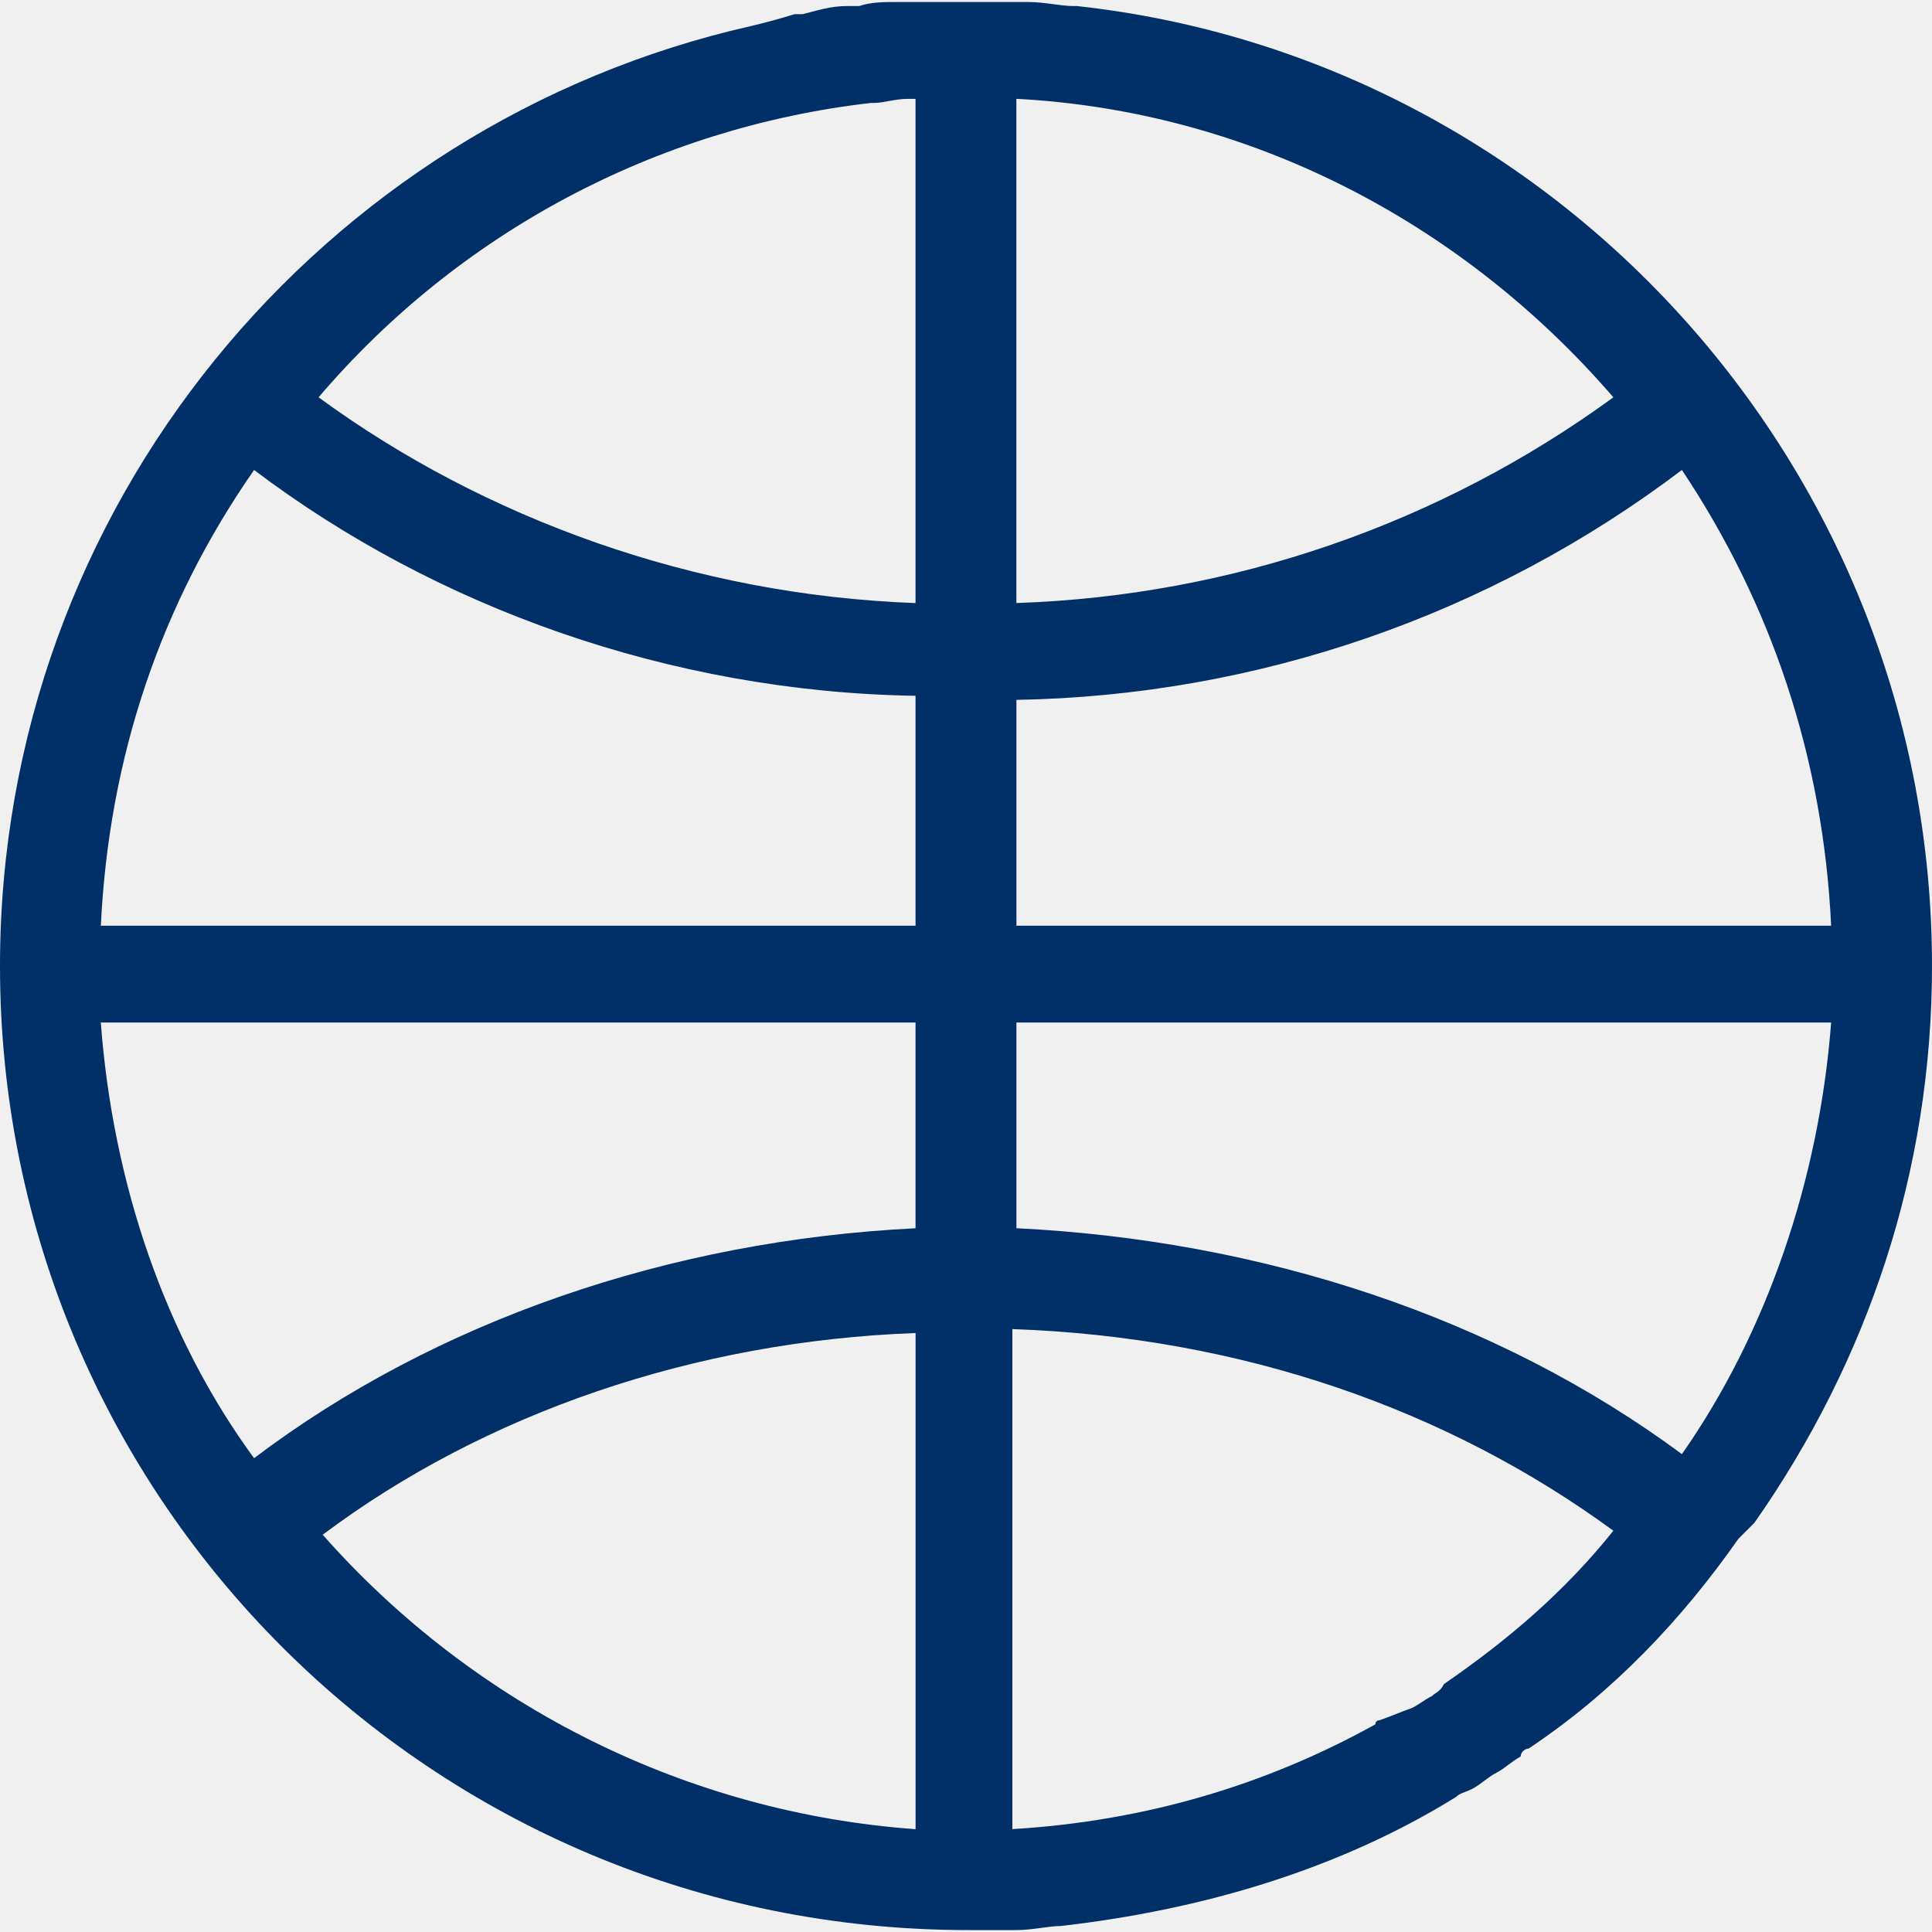
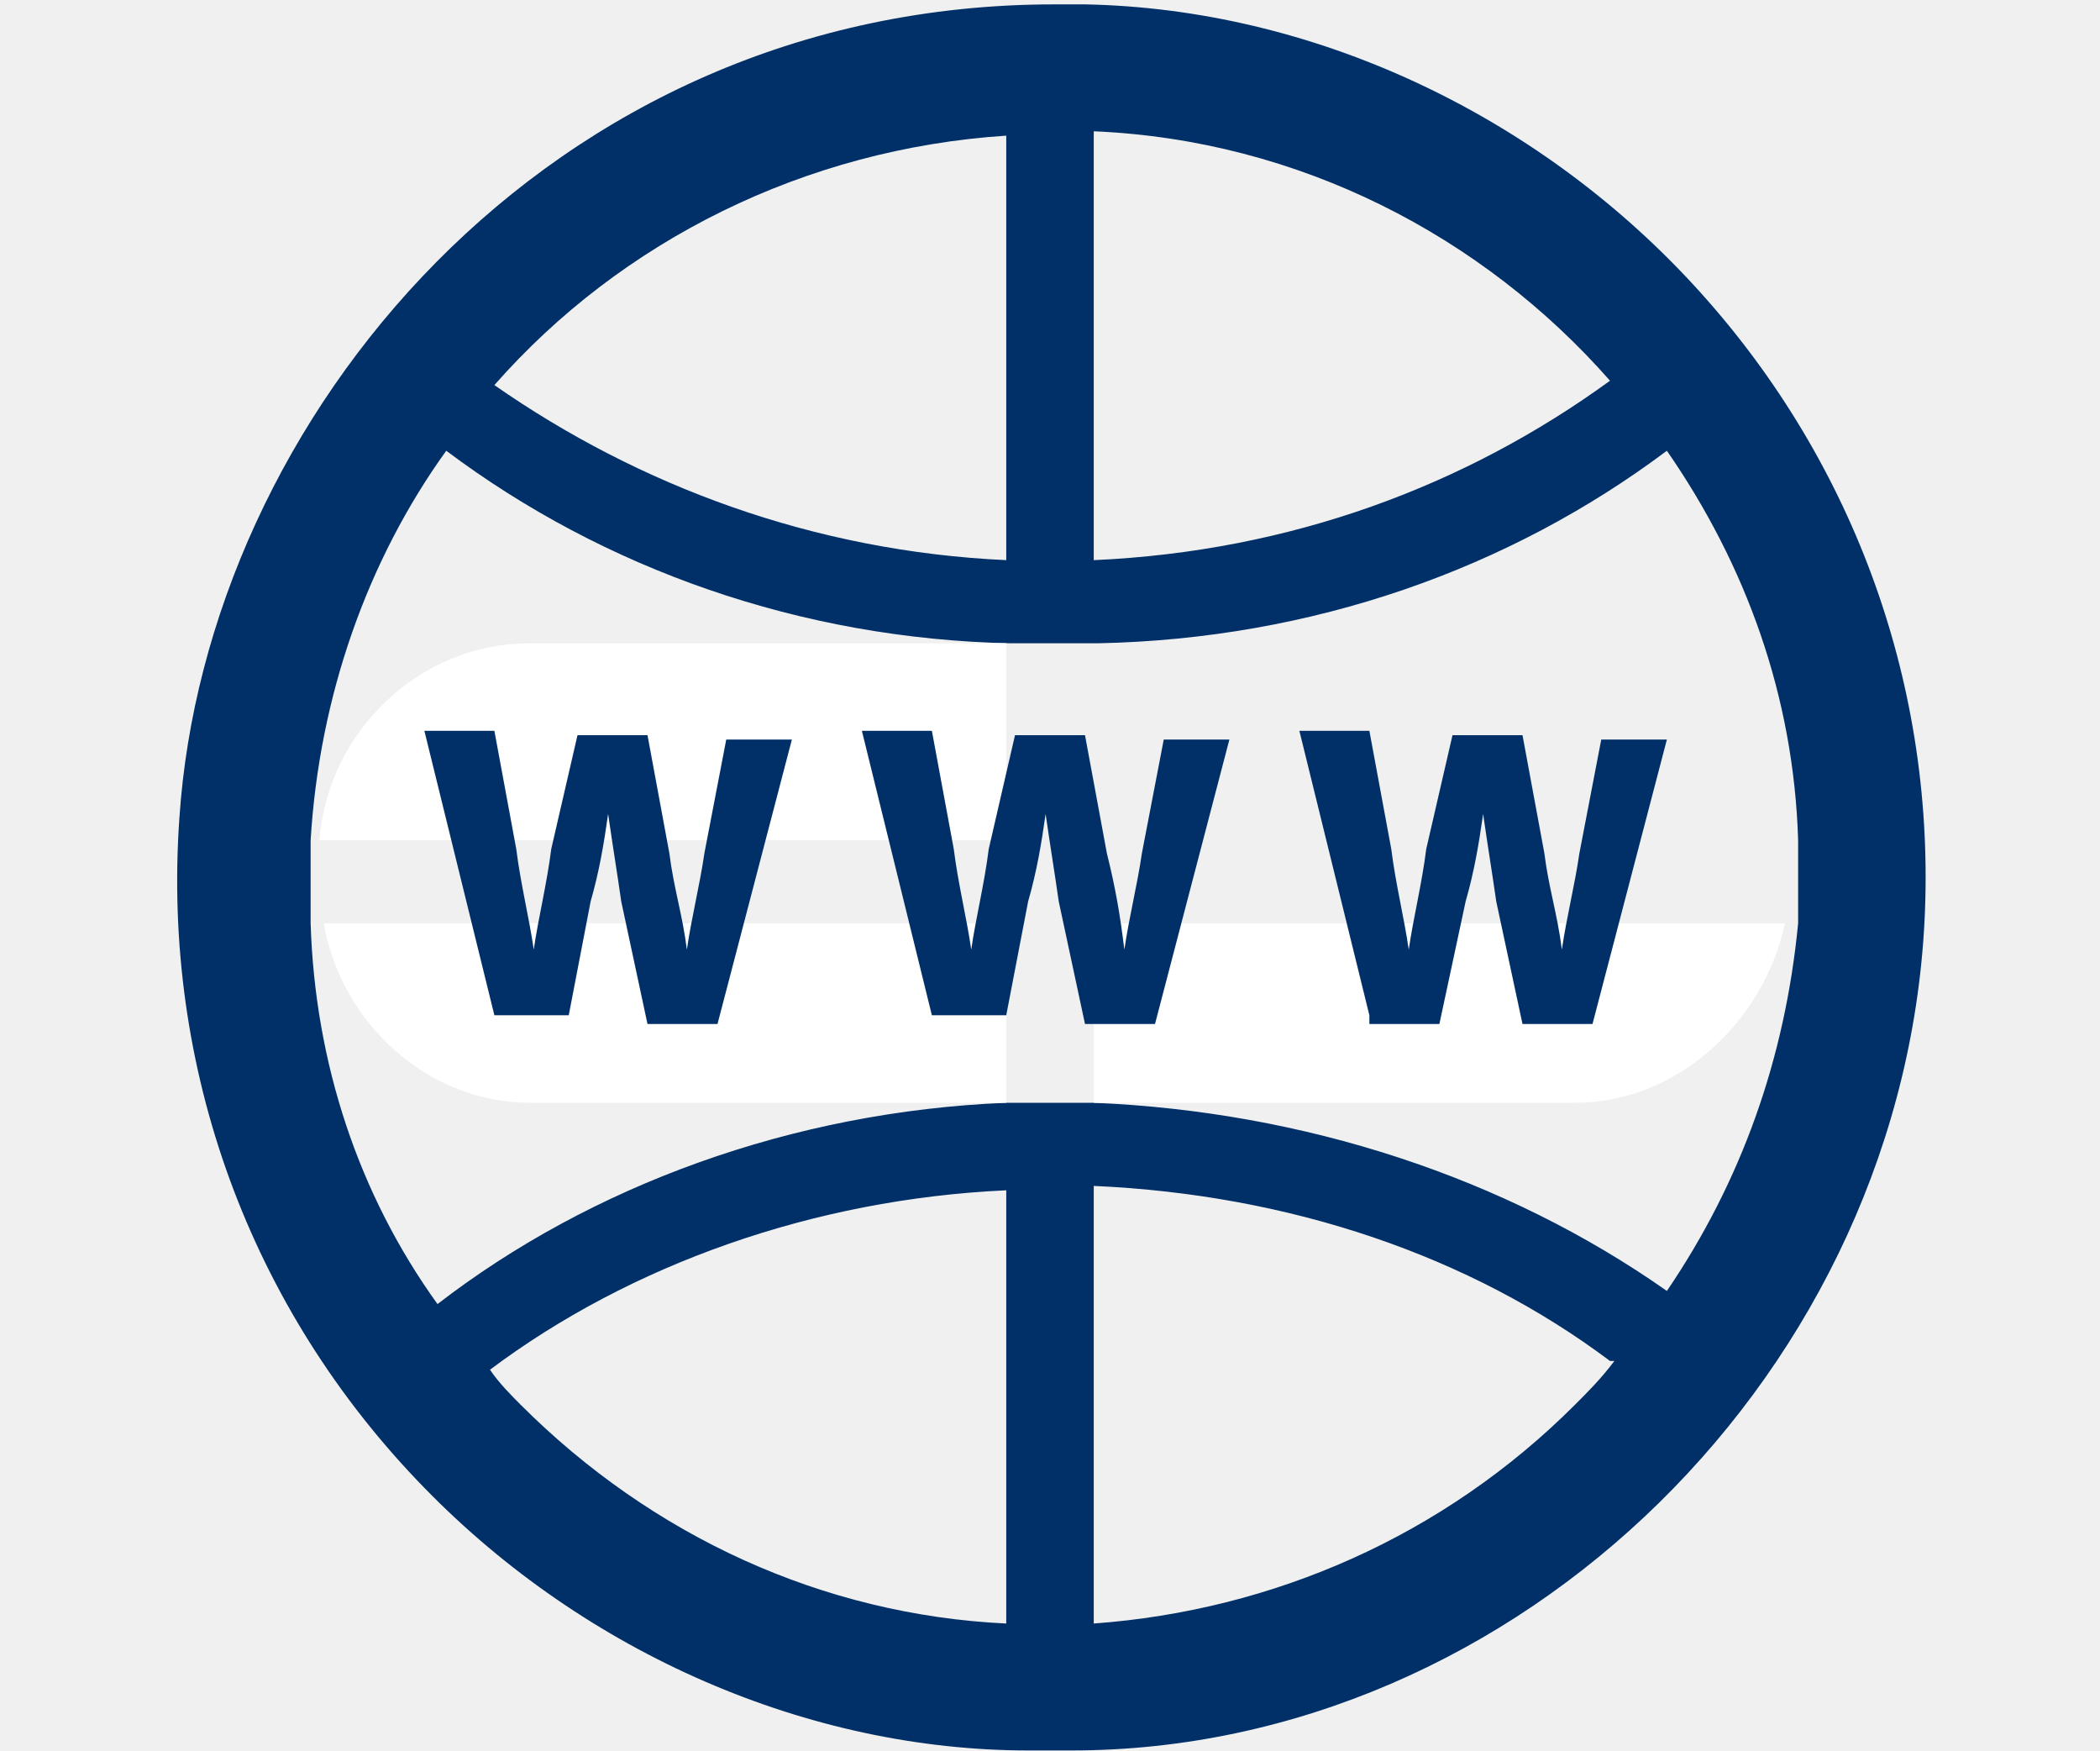
- <svg xmlns="http://www.w3.org/2000/svg" width="40" height="40" fill="none" viewBox="0 0 40 40">
-   <g clip-path="url(#soc-1-dribbble-a)">
-     <path fill="#003067" fill-rule="evenodd" d="M36.326 31.524C38.664 28.184 40 24.26 40 20 40 9.73 32.234 1.211 22.297.125h-.084c-.25 0-.585-.083-.919-.083H18.54c-.25 0-.501 0-.752.083h-.25c-.334 0-.585.084-.919.168h-.167a13.7 13.7 0 0 1-.919.25C6.681 2.547 0 10.48 0 20 0 31.023 8.935 39.96 20.042 39.96h1.002c.334 0 .668-.084.918-.084 2.923-.334 5.762-1.17 8.184-2.672.084-.084.167-.084.334-.167.167-.084.334-.25.501-.334.167-.084.334-.25.501-.334a.18.18 0 0 1 .167-.167c1.754-1.17 3.173-2.673 4.343-4.343l.334-.334zm-6.68 3.591c-.168.084-.251.167-.418.25-.251.084-.418.168-.669.251 0 0-.083 0-.083.084-2.255 1.252-4.76 2.004-7.516 2.17V27.517c4.76.167 9.02 1.67 12.443 4.175-1.002 1.253-2.171 2.255-3.507 3.174-.084.167-.167.167-.25.25zM2.087 21.17h16.868v4.26c-5.094.25-9.937 1.92-13.695 4.76-1.837-2.506-2.923-5.68-3.173-9.02zM5.26 9.73c3.758 2.84 8.601 4.593 13.695 4.676v4.76H2.088c.167-3.507 1.252-6.68 3.173-9.436zm12.86-7.6c.167 0 .418-.083.668-.083h.167v10.439c-4.593-.167-8.935-1.754-12.359-4.26a17.661 17.661 0 0 1 11.44-6.095h.084zm19.791 17.036H21.044V14.49a23.481 23.481 0 0 0 13.778-4.76c1.838 2.756 2.923 5.929 3.09 9.436zM21.044 2.046c4.76.25 9.186 2.505 12.359 6.18a22.23 22.23 0 0 1-12.36 4.259V2.046zm-2.088 35.825c-4.676-.334-9.102-2.505-12.275-6.096 3.34-2.505 7.682-4.009 12.275-4.176v10.272zm2.088-12.443V21.17h16.868c-.25 3.257-1.336 6.43-3.09 8.936-3.84-2.84-8.684-4.426-13.778-4.677z" clip-rule="evenodd" />
+ <svg xmlns="http://www.w3.org/2000/svg" version="1.1" id="Слой_1" x="0px" y="0px" viewBox="0 0 48 40" style="enable-background:new 0 0 48 40;" xml:space="preserve">
+   <style type="text/css">
+ 	.st0{fill:none;}
+ 	.st1{fill:#003067;}
+ 	.st2{fill:#FFFFFF;}
+ 	.st3{enable-background:new    ;}
+ </style>
+   <path class="st0" d="M40.9,19.2H41c-0.1-3.3-1.2-6.4-3-8.9c-3.6,2.7-8.1,4.3-13,4.4v0h11.1C38.6,14.7,40.6,16.7,40.9,19.2z" />
+   <path class="st0" d="M12.1,14.7H23v0c-4.8-0.1-9.3-1.8-12.9-4.4c-1.8,2.6-2.9,5.6-3.1,8.9h0.3C7.5,16.7,9.6,14.7,12.1,14.7z" />
+   <path class="st0" d="M23,3.1c-4.6,0.3-8.8,2.4-11.7,5.7c3.3,2.4,7.3,3.8,11.7,4V3.1z" />
+   <path class="st0" d="M11.9,32.1c3,3,6.9,4.7,11.1,5v-9.9c-4.4,0.2-8.6,1.8-11.8,4.1C11.4,31.6,11.7,31.9,11.9,32.1z" />
+   <path class="st0" d="M25,3v9.9c4.5-0.2,8.5-1.8,11.8-4.1C33.9,5.4,29.7,3.3,25,3z" />
+   <path class="st0" d="M7.4,21.1H7c0.1,3.2,1.2,6.1,2.9,8.7c3.5-2.7,8.2-4.4,13-4.6v0H12.1C9.7,25.2,7.8,23.4,7.4,21.1z" />
+   <path class="st0" d="M25,27.1v10c4.1-0.2,8-2,11-5c0.3-0.3,0.6-0.6,0.9-1c0,0,0,0-0.1,0C33.6,28.7,29.5,27.3,25,27.1z" />
+   <path class="st0" d="M36,25.2H25v0c4.8,0.2,9.4,1.7,13.1,4.3c1.7-2.5,2.7-5.4,2.9-8.4h-0.2C40.3,23.4,38.3,25.2,36,25.2z" />
+   <path class="st1" d="M38.7,6.5C35.1,2.6,30,0.2,24.8,0.1c-0.2,0-0.5,0-0.7,0c-11.6,0-19.4,9.5-20,18.6C3.7,24.4,5.7,29.9,9.7,34  c3.7,3.8,8.8,6,13.8,6c0.2,0,0.4,0,0.5,0c0.2,0,0.3,0,0.5,0c10.2,0,19.1-8.7,19.5-19.2C44.2,15.5,42.3,10.4,38.7,6.5z M25,3  c4.7,0.2,8.9,2.4,11.8,5.7c-3.3,2.4-7.3,3.9-11.8,4.1V3z M23,3.1v9.7c-4.4-0.2-8.4-1.7-11.7-4C14.2,5.5,18.4,3.4,23,3.1z M23,37.1  c-4.2-0.2-8.1-2-11.1-5c-0.2-0.2-0.5-0.5-0.7-0.8c3.2-2.4,7.4-3.9,11.8-4.1V37.1z M36,32.1c-3,3-6.9,4.7-11,5v-10  c4.5,0.2,8.6,1.6,11.8,4c0,0,0,0,0.1,0C36.6,31.5,36.3,31.8,36,32.1z M38.1,29.5c-3.7-2.6-8.3-4.1-13.1-4.3v0h-2v0  c-4.9,0.2-9.5,1.9-13,4.6c-1.8-2.5-2.8-5.5-2.9-8.7c0,0,0-0.6,0-1.6l0-0.3c0.2-3.3,1.3-6.4,3.1-8.9c3.6,2.7,8.1,4.3,12.9,4.4v0h2v0  c4.9-0.1,9.4-1.7,13-4.4c1.8,2.6,2.9,5.6,3,8.9c0,0,0,0.5,0,1.2l0,0.7C40.8,24.2,39.8,27,38.1,29.5z" />
+   <path class="st2" d="M23,14.7H12.1c-2.5,0-4.6,2-4.8,4.5H23V14.7z" />
+   <path class="st2" d="M40.8,21.1H25v4.1h11C38.3,25.2,40.3,23.4,40.8,21.1z" />
+   <path class="st2" d="M7.4,21.1c0.4,2.3,2.4,4.1,4.7,4.1H23v-4.1H7.4z" />
+   <g class="st3">
+     <path class="st1" d="M11.3,23.2l-1.6-6.5h1.6l0.5,2.7c0.1,0.8,0.3,1.6,0.4,2.3l0,0c0.1-0.7,0.3-1.5,0.4-2.3l0.6-2.6h1.6l0.5,2.7   c0.1,0.8,0.3,1.4,0.4,2.2l0,0c0.1-0.7,0.3-1.5,0.4-2.2l0.5-2.6h1.5l-1.7,6.5h-1.6l-0.6-2.8c-0.1-0.7-0.2-1.3-0.3-2l0,0   c-0.1,0.7-0.2,1.3-0.4,2L13,23.2H11.3z" />
+     <path class="st1" d="M21.3,23.2l-1.6-6.5h1.6l0.5,2.7c0.1,0.8,0.3,1.6,0.4,2.3l0,0c0.1-0.7,0.3-1.5,0.4-2.3l0.6-2.6h1.6l0.5,2.7   c0.2,0.8,0.3,1.4,0.4,2.2l0,0c0.1-0.7,0.3-1.5,0.4-2.2l0.5-2.6h1.5l-1.7,6.5h-1.6l-0.6-2.8c-0.1-0.7-0.2-1.3-0.3-2l0,0   c-0.1,0.7-0.2,1.3-0.4,2L23,23.2H21.3z" />
+     <path class="st1" d="M31.3,23.2l-1.6-6.5h1.6l0.5,2.7c0.1,0.8,0.3,1.6,0.4,2.3l0,0c0.1-0.7,0.3-1.5,0.4-2.3l0.6-2.6h1.6l0.5,2.7   c0.1,0.8,0.3,1.4,0.4,2.2l0,0c0.1-0.7,0.3-1.5,0.4-2.2l0.5-2.6h1.5l-1.7,6.5h-1.6l-0.6-2.8c-0.1-0.7-0.2-1.3-0.3-2l0,0   c-0.1,0.7-0.2,1.3-0.4,2l-0.6,2.8h-1.6C31.3,23.4,31.3,23.2,31.3,23.2z" />
  </g>
-   <defs>
-     <clipPath id="soc-1-dribbble-a">
-       <path fill="#fff" d="M0 0h40v40H0z" />
-     </clipPath>
-   </defs>
</svg>
